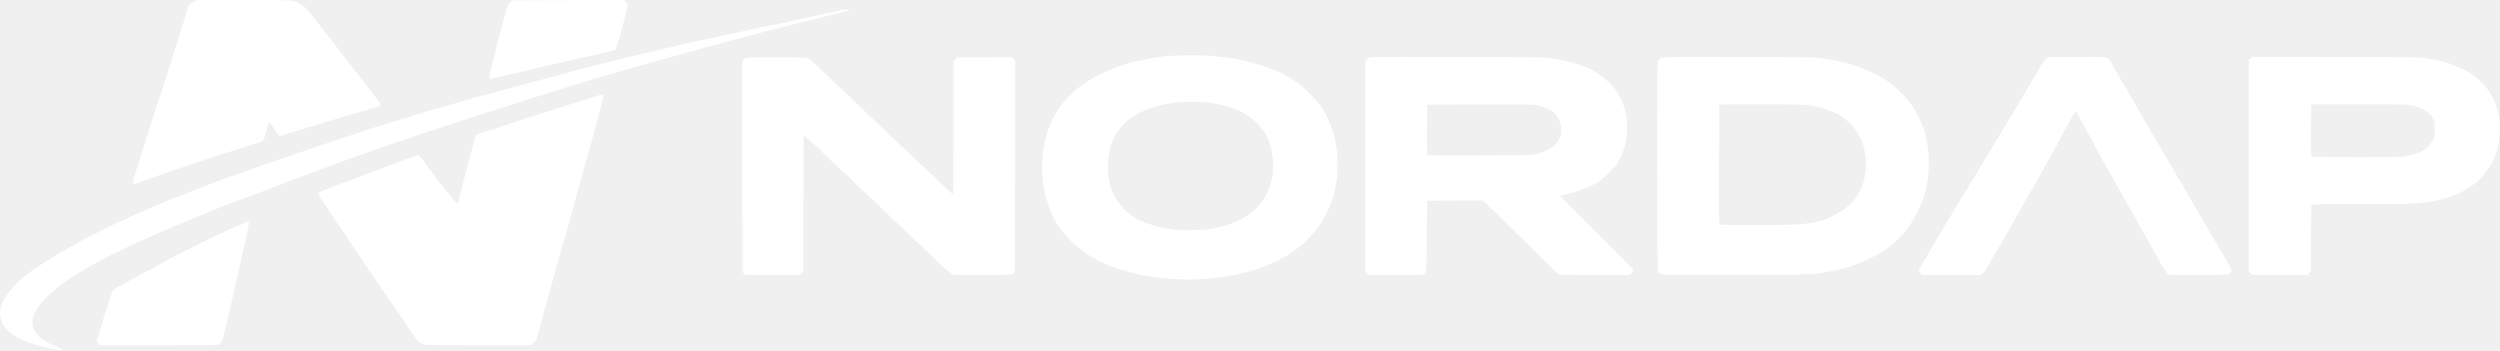
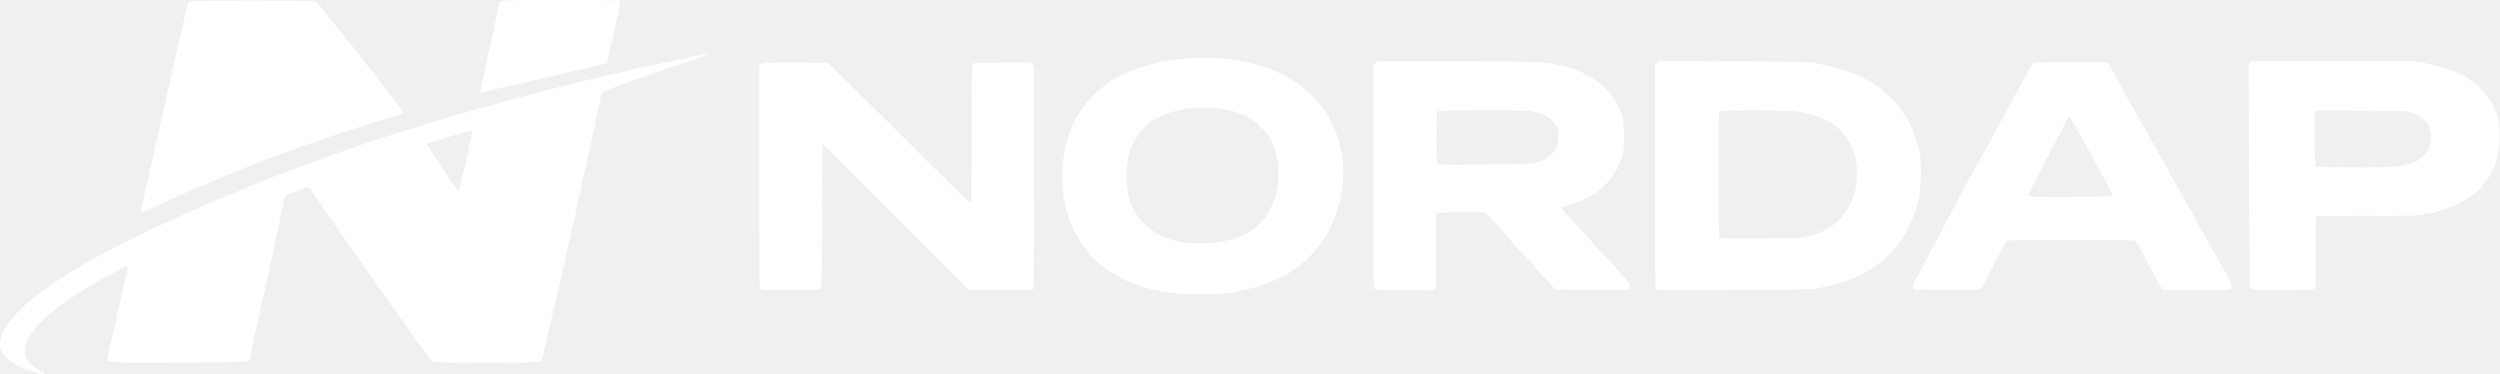
- <svg xmlns="http://www.w3.org/2000/svg" viewBox="0 0 1421 199">
-   <path fill="#fff" d="M30.8 198.5C29.9 198.3 28.1 197.9 26.8 197.7C23.4 197.0 16.4 194.9 13.0 193.4C0.8 188.0 -3.1 179.2 2.6 169.5C5.9 163.8 13.4 156.8 22.5 150.9C23.8 150.1 26.1 148.6 27.7 147.6C30.7 145.7 34.9 143.1 38.2 141.3C39.3 140.7 41.3 139.6 42.7 138.8C44.0 138.1 46.4 136.8 47.8 136.0C50.9 134.4 64.9 127.3 65.1 127.3C65.3 127.3 66.2 126.9 75.7 122.5C78.1 121.4 82.3 119.5 85.0 118.4C94.7 114.3 99.9 112.2 102.3 111.3C103.7 110.8 107.5 109.3 110.8 108.0C121.9 103.6 131.9 99.9 146.7 94.8C150.1 93.6 154.1 92.2 155.7 91.7C160.3 90.0 191.3 79.6 198.5 77.2C200.5 76.6 204.6 75.2 207.7 74.2C214.1 72.0 215.5 71.6 218.2 70.8C219.3 70.5 220.8 70.1 221.5 69.8C222.2 69.6 224.6 68.8 226.8 68.2C229.0 67.5 231.2 66.8 231.7 66.7C234.0 65.9 242.6 63.3 245.5 62.5C249.3 61.5 249.8 61.3 257.5 59.1C269.2 55.6 271.3 55.0 276.5 53.7C279.4 53.0 284.8 51.5 288.3 50.5C291.9 49.5 297.5 48.0 300.7 47.1C311.0 44.5 314.1 43.6 318.0 42.5C320.1 41.9 325.7 40.4 330.3 39.2C335.0 38.0 342.1 36.2 346.0 35.2C349.9 34.2 355.6 32.9 358.5 32.2C361.4 31.5 365.4 30.6 367.3 30.1C369.3 29.7 371.7 29.1 372.8 28.8C373.9 28.6 376.8 27.9 379.2 27.3C381.6 26.8 384.4 26.1 385.5 25.8C387.9 25.3 397.4 23.1 399.8 22.6C400.8 22.4 402.4 22.1 403.5 21.8C406.1 21.3 409.5 20.5 412.5 19.9C419.9 18.3 422.1 17.8 428.2 16.5C430.4 16.0 432.8 15.5 433.5 15.3C440.4 14.1 442.6 13.6 449.7 12.0C454.8 10.8 461.4 9.4 463.3 9.0C464.3 8.8 466.1 8.4 467.3 8.1C468.5 7.8 470.6 7.4 471.8 7.2C473.1 6.9 475.6 6.4 477.3 6.0C480.7 5.3 483.2 5.1 482.8 5.6C482.7 5.8 482.2 6.0 481.6 6.2C481.0 6.3 479.8 6.6 479.0 6.8C478.2 7.1 473.4 8.3 468.5 9.5C463.6 10.7 459.1 11.8 458.5 12.0C457.9 12.1 456.1 12.6 454.3 13.0C452.6 13.4 448.6 14.4 445.5 15.2C442.4 16.1 437.9 17.2 435.5 17.8C433.1 18.5 430.3 19.2 429.2 19.5C428.1 19.8 425.5 20.5 423.5 21.0C421.5 21.5 418.3 22.4 416.5 22.8C414.7 23.3 412.1 24.0 410.8 24.3C408.5 24.9 405.3 25.8 400.7 27.0C399.3 27.4 397.8 27.8 397.3 28.0C396.9 28.2 393.9 29.0 390.8 29.8C380.7 32.6 371.1 35.3 357.0 39.3C327.4 47.8 319.7 50.2 289.7 59.9C283.7 61.8 278.2 63.6 277.3 63.8C273.9 64.9 262.7 68.4 260.7 69.2C257.9 70.2 255.6 70.9 249.5 72.8C246.8 73.7 244.0 74.6 243.3 74.8C242.7 75.1 241.3 75.5 240.3 75.8C239.3 76.2 238.2 76.5 237.7 76.7C237.3 76.9 233.2 78.3 228.6 79.8C223.9 81.3 218.0 83.4 215.3 84.3C212.7 85.3 208.8 86.7 206.7 87.4C204.6 88.1 200.0 89.8 196.5 91.0C193.0 92.3 188.1 94.1 185.5 95.1C182.9 96.0 176.9 98.3 172.2 100.1C167.4 101.9 161.9 104.0 160.0 104.7C158.1 105.4 154.3 106.8 151.7 107.9C149.0 108.9 142.8 111.2 137.8 113.1C132.9 114.9 127.6 116.9 126.0 117.5C124.4 118.2 119.7 120.1 115.5 121.8C108.3 124.7 100.3 128.0 98.8 128.7C98.5 128.8 95.7 130.0 92.7 131.3C89.6 132.6 85.4 134.5 83.3 135.5C81.1 136.5 79.3 137.3 79.2 137.3C79.1 137.3 77.3 138.1 75.3 139.1C73.2 140.1 70.6 141.3 69.5 141.8C63.6 144.5 55.6 148.7 51.7 151.1C50.6 151.8 49.6 152.3 49.5 152.3C49.4 152.3 48.0 153.2 43.0 156.2C37.3 159.6 31.8 163.9 26.9 168.6C20.9 174.5 18.0 179.6 18.5 183.7C19.1 189.9 22.7 193.2 33.4 197.6C34.1 197.9 34.8 198.3 35.0 198.6C35.3 198.9 35.1 199.0 34.0 199.0C33.2 199.0 31.8 198.7 30.8 198.5ZM56.0 195.2C55.5 194.5 55.0 193.9 55.0 193.8C55.0 193.6 55.6 191.6 56.4 189.2C57.1 186.8 58.2 183.3 58.7 181.5C59.3 179.7 60.7 175.2 61.9 171.5C64.1 164.5 64.0 164.6 66.5 163.3C69.6 161.7 74.7 159.0 75.8 158.3C77.1 157.6 78.7 156.8 84.3 153.7C88.3 151.6 90.0 150.7 91.5 149.8C94.8 147.9 97.9 146.3 108.7 140.9C127.0 131.7 140.9 125.4 141.5 126.0C141.8 126.3 140.3 133.7 137.0 148.0C134.2 160.1 133.1 164.6 132.2 169.2C131.7 171.4 130.6 176.2 129.7 179.8C128.8 183.5 127.7 188.1 127.3 190.0C126.5 193.7 125.8 194.9 123.9 195.8C122.8 196.3 119.5 196.3 89.9 196.3L57.1 196.3L56.0 195.2ZM241.7 196.1C240.3 195.6 238.4 194.6 237.6 193.9C237.2 193.5 235.5 191.2 233.9 188.8C232.3 186.4 230.3 183.5 229.5 182.3C226.8 178.5 216.9 164.0 213.1 158.5C211.2 155.6 207.0 149.4 203.9 144.8C186.6 119.3 181.0 110.9 181.0 110.2C181.0 109.9 181.3 109.5 181.8 109.2C182.6 108.7 192.2 104.9 196.2 103.5C197.6 103.0 201.2 101.7 204.2 100.5C207.1 99.4 213.2 97.1 217.7 95.4C222.2 93.7 227.3 91.8 229.2 91.1C231.0 90.5 233.7 89.5 235.1 89.0L237.8 88.0L238.8 89.1C239.4 89.7 241.4 92.4 243.3 95.0C248.6 102.3 258.8 115.3 259.6 115.6C260.2 115.8 260.4 115.6 260.7 114.1C261.0 112.3 264.9 97.3 265.7 94.7C266.0 93.5 267.1 89.2 268.2 85.2C269.2 81.2 270.2 77.5 270.5 77.1C270.8 76.6 271.8 76.1 273.4 75.6C276.7 74.7 286.9 71.4 288.3 70.8C289.0 70.6 293.1 69.2 297.5 67.8C301.9 66.4 308.1 64.4 311.3 63.3C314.5 62.3 319.0 60.9 321.3 60.2C326.3 58.7 330.8 57.3 334.7 56.0C341.6 53.7 342.4 53.6 342.7 53.9C343.0 54.2 342.9 55.2 342.3 57.7C339.4 68.9 338.5 72.4 337.2 77.1C335.8 81.9 333.1 91.5 332.3 94.3C330.0 103.0 327.6 111.7 327.3 112.3C327.2 112.8 326.6 115.0 326.0 117.2C324.6 122.6 323.6 126.3 322.6 129.7C322.1 131.2 321.7 132.8 321.6 133.2C321.4 133.8 320.3 137.7 319.2 141.5C318.7 143.1 317.4 147.8 316.4 151.3C316.2 152.3 315.8 153.6 315.6 154.2C315.3 155.3 314.6 158.1 313.8 160.7C313.6 161.7 312.9 164.1 312.4 166.0C309.9 174.6 308.9 178.4 308.1 181.2C304.7 194.5 304.9 194.0 302.8 195.3L301.2 196.3L271.7 196.3C255.4 196.3 241.9 196.2 241.7 196.1ZM76.1 104.4C75.2 103.8 75.4 103.0 77.7 96.0C78.3 94.5 79.8 89.5 81.2 84.9C84.0 75.8 85.7 70.2 91.7 52.3C93.8 45.8 96.1 38.9 96.7 37.0C97.3 35.1 98.2 32.1 98.7 30.5C101.2 22.3 102.9 17.0 104.7 11.5C105.7 8.2 106.7 5.1 106.8 4.6C107.1 3.2 108.6 1.7 110.5 0.8L112.2 0.0L138.0 0.0C165.7 0.0 166.5 0.1 170.0 1.7C172.9 3.1 174.7 5.2 187.2 21.3C193.9 30.1 197.5 34.7 201.8 40.2C204.0 43.0 207.6 47.5 209.7 50.3C211.8 53.1 214.2 56.3 215.1 57.4C216.0 58.5 216.6 59.6 216.6 59.8C216.5 60.1 214.9 60.7 211.0 61.8C210.0 62.1 207.0 62.9 204.3 63.7C201.7 64.5 199.1 65.2 198.5 65.3C198.0 65.5 195.5 66.2 193.0 67.0C190.5 67.7 187.7 68.6 186.7 68.9C185.7 69.2 183.5 69.9 181.8 70.4C180.2 70.9 177.3 71.8 175.5 72.3C173.7 72.9 169.4 74.2 166.0 75.2C162.6 76.2 159.6 77.1 159.3 77.2C159.1 77.3 158.7 77.2 158.5 77.1C158.1 76.8 154.9 72.0 154.2 70.7C153.4 69.3 152.8 69.4 152.3 71.1C149.9 80.5 150.1 80.2 146.0 81.4C144.3 81.9 139.4 83.5 135.2 84.8C131.0 86.2 125.7 87.8 123.5 88.5C121.3 89.2 118.0 90.3 116.2 90.9C114.3 91.5 108.8 93.4 103.9 95.0C95.0 98.0 91.3 99.3 81.7 102.8C78.8 103.8 76.5 104.7 76.5 104.7C76.5 104.7 76.3 104.5 76.1 104.4ZM278.1 44.5C278.0 44.2 278.1 43.3 278.3 42.6C278.5 41.8 279.1 39.2 279.7 36.8C280.2 34.4 280.8 32.2 280.9 31.8C281.2 30.3 285.1 15.5 286.0 12.2C286.5 10.1 287.2 7.8 287.4 7.0C288.3 3.4 288.8 2.2 290.1 1.2L291.4 0.2L323.0 0.1L354.6 -0.0L355.7 1.0C356.6 1.7 356.8 2.2 356.8 3.1C356.7 4.9 351.0 25.9 350.1 27.7C349.7 28.5 349.3 28.7 347.1 29.2C341.0 30.5 317.0 35.9 308.0 38.0C304.1 39.0 298.3 40.3 295.2 41.1C286.5 43.0 279.6 44.7 278.9 44.9C278.6 45.0 278.2 44.8 278.1 44.5Z" />
-   <path fill="#fff" transform="translate(421.7 31.3)" d="M245.2 127.3C238.1 126.9 229.2 125.7 223.8 124.3C223.1 124.1 221.6 123.7 220.5 123.4C218.0 122.8 212.6 121.1 211.0 120.5C201.5 116.8 196.0 113.6 188.7 107.2C184.9 103.9 180.5 98.6 177.9 94.0C175.7 90.0 173.1 82.8 171.8 76.7C170.3 69.4 170.3 57.7 171.8 50.7C175.2 34.9 182.9 23.7 196.4 14.9C202.9 10.6 214.5 5.8 222.9 3.8C227.7 2.7 235.4 1.3 239.3 0.8C246.0 -0.0 260.4 -0.2 267.3 0.5C273.4 1.1 281.1 2.1 283.7 2.7C301.7 6.8 312.6 12.0 322.0 21.1C327.9 26.9 330.7 30.8 333.5 37.2C336.9 45.0 338.2 50.8 338.5 59.5C339.0 72.5 336.7 82.1 330.3 93.7C328.3 97.3 322.9 103.9 319.5 106.8C317.3 108.7 311.8 113.0 311.6 113.0C311.5 113.0 310.3 113.6 308.9 114.4C306.0 116.1 304.9 116.7 298.5 119.5C289.3 123.5 275.2 126.5 261.9 127.3C255.4 127.7 252.6 127.7 245.2 127.3ZM1.2 124.2L0.3 123.4L0.3 93.8C0.3 77.5 0.2 50.7 0.1 34.3C-0.0 7.9 0.0 4.2 0.5 3.4C1.6 1.3 0.8 1.3 19.6 1.3C34.6 1.3 36.8 1.4 37.7 1.9C38.3 2.2 40.0 3.6 41.6 5.1C45.9 9.1 66.7 28.9 75.7 37.5C77.8 39.5 80.4 42.0 81.5 43.0C82.6 44.0 85.3 46.6 87.5 48.7C92.0 53.0 99.6 60.2 103.9 64.1C105.5 65.6 108.6 68.5 110.8 70.7C118.0 77.6 119.5 79.0 119.9 79.0C120.2 79.0 120.3 69.9 120.3 41.3L120.3 3.7L121.4 2.5L122.5 1.3L138.0 1.3L153.5 1.2L154.4 2.3L155.3 3.3L155.3 63.0C155.3 103.3 155.2 122.9 155.0 123.4C154.1 125.0 153.8 125.0 136.4 125.0C121.7 125.0 120.1 124.9 119.1 124.4C118.1 123.9 112.4 118.6 104.5 111.0C96.3 103.2 92.3 99.4 89.5 96.7C87.8 95.1 83.6 91.1 80.2 87.8C76.7 84.5 72.6 80.6 71.0 79.2C69.4 77.7 66.3 74.7 64.0 72.5C61.7 70.2 58.8 67.4 57.5 66.3C53.9 63.1 49.6 59.0 45.0 54.5C39.4 49.1 35.5 45.6 35.2 45.9C35.1 46.0 35.0 63.4 35.0 84.4L35.0 122.7L33.9 123.9L32.7 125.0L17.4 125.0L2.1 125.0L1.2 124.2ZM355.4 124.0L354.3 123.1L354.3 63.2L354.3 3.4L355.3 2.4C355.9 1.7 356.6 1.3 357.7 1.2C358.5 1.1 380.8 1.0 407.2 1.1C453.9 1.2 455.3 1.2 460.0 1.9C471.8 3.6 479.0 5.9 486.1 10.2C490.3 12.7 495.7 18.0 498.2 22.2C500.0 25.0 501.5 29.1 502.5 33.3C503.4 37.1 503.3 46.3 502.4 49.7C501.1 54.7 500.0 57.3 497.7 61.2C496.2 63.7 490.5 69.6 487.7 71.5C483.1 74.6 474.6 77.9 468.2 79.2C466.6 79.5 465.3 80.0 465.3 80.2C465.3 80.4 473.0 88.2 482.4 97.5C502.5 117.5 506.7 121.8 506.7 122.5C506.7 122.8 506.2 123.5 505.7 124.0L504.7 125.0L485.0 125.0C467.6 125.0 465.2 124.9 464.2 124.5C463.6 124.2 457.2 118.1 450.0 110.9C442.8 103.7 433.3 94.4 429.1 90.2L421.3 82.7L405.4 82.7L389.5 82.8L389.3 102.8C389.2 113.8 389.0 123.1 388.9 123.4C388.8 123.6 388.2 124.1 387.7 124.4C386.8 124.9 385.2 125.0 371.6 125.0L356.4 125.0L355.4 124.0ZM521.9 124.4C521.5 124.1 520.9 123.5 520.7 123.1C520.4 122.5 520.3 104.7 520.3 63.2C520.3 4.6 520.3 4.2 521.0 3.1C522.4 0.8 519.6 1.0 566.9 1.1C605.1 1.2 610.3 1.3 613.8 1.8C626.5 3.6 635.4 6.3 645.0 11.2C650.4 13.9 655.3 17.6 659.7 22.2C664.5 27.3 667.3 31.4 669.9 37.6C670.5 39.2 671.2 40.8 671.4 41.2C674.0 47.1 675.4 60.7 674.3 68.4C673.3 75.5 672.5 79.2 671.5 81.7C666.2 94.9 661.1 102.1 651.4 109.6C648.3 112.1 642.6 115.1 636.0 117.9C630.4 120.3 626.2 121.5 618.7 122.9C608.9 124.8 610.0 124.8 564.8 124.9C525.9 125.0 522.8 125.0 521.9 124.4ZM669.8 124.1C668.8 122.9 668.8 122.4 670.0 120.3C670.5 119.4 671.0 118.6 671.0 118.5C671.0 118.5 674.8 112.1 679.4 104.3C684.1 96.5 688.0 89.9 688.1 89.7C688.2 89.4 688.6 88.8 688.9 88.3C689.4 87.5 690.9 85.1 692.2 82.9C692.6 82.3 696.2 76.4 697.1 75.1C697.4 74.6 697.8 73.9 698.0 73.5C698.1 73.1 699.5 70.9 701.0 68.5C703.7 64.0 707.6 57.6 708.2 56.6C708.4 56.3 710.1 53.3 712.2 49.9C714.2 46.6 716.0 43.6 716.2 43.3C716.4 43.0 719.9 37.1 724.0 30.3C728.1 23.4 731.6 17.5 731.8 17.2C732.0 16.8 732.6 15.9 733.0 15.2C733.5 14.4 734.3 13.1 734.8 12.2C737.2 7.8 740.5 2.7 741.2 2.0L742.1 1.2L758.6 1.1C778.0 1.0 776.3 0.6 778.8 5.2C779.7 6.8 781.6 10.2 783.1 12.7C785.8 17.2 791.2 26.5 795.0 33.2C796.2 35.2 798.6 39.3 800.3 42.3C802.1 45.4 804.4 49.3 805.3 51.0C806.3 52.7 809.2 57.6 811.7 61.8C816.0 69.1 819.7 75.4 826.4 87.0C828.1 89.8 831.9 96.3 834.8 101.3C845.3 119.1 846.7 121.5 846.7 122.3C846.7 123.3 846.4 123.7 845.3 124.4C844.6 124.9 843.0 125.0 827.8 125.0C811.7 125.0 811.1 125.0 810.3 124.3C809.5 123.7 807.2 119.9 801.4 109.3C800.0 106.9 798.8 104.7 798.7 104.5C798.5 104.3 796.6 100.9 794.4 97.0C792.2 93.1 789.2 87.7 787.8 85.2C786.3 82.6 784.6 79.6 784.0 78.5C783.4 77.4 782.2 75.3 781.4 73.8C779.7 70.8 774.6 61.7 772.5 58.0C771.7 56.6 770.3 54.0 769.3 52.2C768.4 50.3 767.3 48.3 766.9 47.7C765.5 45.1 762.7 40.0 761.3 37.3C758.9 32.8 758.5 32.2 758.1 32.1C757.9 32.0 757.1 33.2 756.3 34.7C754.7 37.9 753.0 41.0 752.7 41.5C752.5 41.7 751.9 42.7 751.3 43.8C750.7 44.9 749.7 46.9 749.0 48.2C748.3 49.4 747.1 51.7 746.3 53.2C745.5 54.6 744.6 56.4 744.2 57.0C743.8 57.6 743.0 59.0 742.4 60.0C741.4 61.9 738.5 67.2 737.2 69.5C736.8 70.2 735.0 73.4 733.2 76.5C731.4 79.6 729.6 82.8 729.2 83.5C728.8 84.2 727.0 87.3 725.3 90.3C723.5 93.4 722.0 96.1 721.9 96.3C721.8 96.6 721.5 97.1 721.2 97.5C721.0 97.9 720.2 99.2 719.5 100.5C718.8 101.8 718.0 103.1 717.8 103.5C717.5 103.9 717.2 104.4 717.1 104.7C717.0 104.9 715.3 107.8 713.4 111.0C711.5 114.1 710.0 116.8 710.0 116.8C710.0 116.9 709.4 118.0 708.6 119.4C707.8 120.7 707.0 122.1 706.9 122.4C706.8 122.7 706.1 123.4 705.3 124.0L703.9 125.0L687.3 125.0L670.7 125.0L669.8 124.1ZM857.6 124.0L856.5 123.1L856.5 63.0L856.5 2.9L857.6 2.0L858.7 1.0L906.3 1.1C953.0 1.2 953.9 1.2 957.8 1.9C966.9 3.5 970.3 4.5 976.3 7.1C986.5 11.6 993.7 19.0 997.1 28.7C1000.6 38.4 999.7 51.8 994.8 61.3C993.6 63.7 989.3 69.3 987.3 71.1C986.3 72.0 984.2 73.6 982.6 74.7C974.3 80.2 966.7 82.7 953.0 84.2C949.4 84.6 943.0 84.7 920.4 84.7C898.6 84.7 892.3 84.8 892.1 85.1C892.0 85.3 891.9 93.9 891.9 104.2L891.9 122.8L890.8 123.9L889.7 125.0L874.2 125.0L858.7 125.0L857.6 124.0ZM266.1 98.9C284.1 95.9 295.4 88.0 299.9 75.0C301.6 70.1 302.1 66.8 301.9 61.5C301.5 50.6 298.2 43.3 291.0 37.0C284.0 31.0 274.2 27.6 261.3 26.7C246.4 25.6 231.3 28.9 222.0 35.1C216.5 38.7 212.0 44.6 209.9 50.7C207.3 58.3 207.4 70.0 210.2 76.8C213.1 84.3 219.5 91.0 226.4 94.1C231.4 96.3 238.4 98.3 244.3 99.2C248.7 99.8 261.7 99.6 266.1 98.9ZM602.2 96.1C607.5 95.6 611.8 94.8 615.1 93.6C618.3 92.6 624.2 89.4 627.0 87.3C637.0 79.7 641.1 66.6 637.8 52.7C636.3 46.5 632.6 40.8 627.3 36.6C623.4 33.5 618.6 31.3 611.7 29.5C605.8 28.1 604.3 28.0 579.4 28.0C566.4 28.0 555.7 28.0 555.6 28.1C555.6 28.1 555.5 43.4 555.4 62.0C555.3 93.9 555.3 95.8 555.9 96.2C556.8 96.9 595.6 96.8 602.2 96.1ZM946.6 57.3C954.4 55.8 958.6 53.2 961.1 48.3C962.1 46.2 962.2 46.1 962.2 42.0C962.2 38.0 962.1 37.8 961.2 36.1C959.2 32.4 955.2 30.0 949.4 28.7C946.5 28.0 945.3 28.0 919.2 28.0L892.0 28.0L891.9 42.6C891.9 50.6 891.9 57.4 892.0 57.6C892.0 57.9 897.5 58.0 917.7 58.0C941.8 58.0 943.5 58.0 946.6 57.3ZM450.6 56.5C458.0 54.8 462.9 51.7 464.9 47.1C465.5 45.7 465.7 44.7 465.7 42.5C465.7 35.0 460.7 30.2 451.3 28.5C448.5 28.0 445.0 28.0 418.8 28.1L389.5 28.2L389.4 42.5C389.4 51.7 389.4 56.9 389.7 57.0C389.8 57.1 403.1 57.2 419.1 57.1C444.8 57.0 448.4 57.0 450.6 56.5Z" />
+ <svg xmlns="http://www.w3.org/2000/svg" viewBox="0 0 1170 175">
+   <path fill="#fff" d="M18.1 174.7C6.5 171.7 -0.0 166.7 -0.0 161.0C0.0 159.3 1.1 155.5 2.2 153.7C5.0 148.9 10.8 143.1 18.5 137.3C22.4 134.4 31.5 128.1 33.7 126.9C34.5 126.5 36.8 125.1 38.8 123.9C43.3 121.3 45.2 120.2 50.8 117.3C55.3 114.9 71.9 106.7 72.2 106.7C72.2 106.7 74.2 105.8 76.5 104.7C78.8 103.6 80.7 102.7 80.8 102.7C80.9 102.7 82.4 102.0 84.1 101.2C85.9 100.3 87.4 99.7 87.5 99.7C87.6 99.7 88.6 99.2 89.8 98.7C93.1 97.2 97.6 95.2 100.7 93.9C102.2 93.2 104.6 92.2 106.0 91.7C107.4 91.1 110.5 89.8 112.8 88.9C115.2 87.9 118.5 86.5 120.2 85.8C124.9 83.9 126.1 83.4 128.7 82.5C130.1 82.0 132.9 80.9 135.0 80.1C137.1 79.3 139.4 78.4 140.0 78.2C142.3 77.3 151.2 74.0 154.0 73.1C155.6 72.5 158.8 71.4 161.2 70.5C173.5 66.0 196.0 58.9 214.8 53.5C217.2 52.8 219.8 52.1 220.7 51.8C221.5 51.6 223.4 51.1 224.8 50.7C230.1 49.2 233.2 48.4 235.5 47.7C237.8 47.0 242.4 45.8 249.2 44.0C251.2 43.5 254.6 42.6 256.7 42.0C258.8 41.5 263.6 40.2 267.3 39.3C271.1 38.4 275.9 37.2 278.0 36.7C280.1 36.2 283.4 35.4 285.3 35.0C287.3 34.6 290.3 33.9 292.2 33.5C297.2 32.3 301.6 31.3 304.0 30.8C305.2 30.6 307.6 30.1 309.3 29.7C311.1 29.3 314.4 28.6 316.7 28.1C319.0 27.7 322.3 27.0 324.2 26.5C328.1 25.6 331.4 25.0 331.5 25.1C331.8 25.4 328.8 26.6 322.5 28.6C316.4 30.7 310.0 32.9 304.7 34.8C303.8 35.1 300.9 36.1 298.2 37.0C288.6 40.3 282.3 42.7 281.8 43.5C281.6 43.9 281.2 45.0 281.0 46.0C280.9 47.0 280.4 49.3 280.0 51.0C279.6 52.7 279.2 54.8 279.0 55.7C278.8 56.5 278.4 58.6 278.0 60.3C277.6 62.1 277.1 64.5 276.8 65.7C276.6 66.9 275.8 70.2 275.2 73.2C272.8 83.6 271.6 89.3 270.0 96.8C269.4 99.6 268.7 103.1 268.3 104.7C267.9 106.2 267.5 108.1 267.3 108.8C267.2 109.6 266.8 111.1 266.5 112.3C266.3 113.5 265.3 117.6 264.5 121.3C263.7 125.1 262.8 129.1 262.5 130.2C262.2 131.3 261.8 133.1 261.5 134.3C261.3 135.5 260.8 137.5 260.5 138.7C260.3 139.9 259.7 142.3 259.3 144.0C258.9 145.7 258.3 148.7 257.8 150.5C257.4 152.3 256.8 155.0 256.5 156.3C255.6 160.4 254.1 166.8 253.8 168.1C253.4 169.7 253.3 169.7 227.8 169.7C205.6 169.7 203.7 169.6 202.7 169.1C201.6 168.6 196.8 162.2 190.4 153.0C189.7 152.0 187.3 148.7 185.1 145.6C176.2 133.1 164.1 115.8 160.5 110.7C159.5 109.1 157.7 106.5 156.6 104.9C153.4 100.5 153.0 99.9 148.7 93.6C144.5 87.5 144.2 87.2 142.6 88.0C142.3 88.2 140.3 89.0 138.2 89.7C133.4 91.4 133.1 91.6 132.9 93.4C132.8 94.2 132.2 97.4 131.5 100.5C130.9 103.6 130.2 106.8 130.0 107.7C129.8 108.5 129.4 110.5 129.0 112.2C128.6 113.8 128.2 115.9 128.0 116.8C127.9 117.8 127.6 119.2 127.4 120.0C127.2 120.8 126.8 122.5 126.5 123.8C126.3 125.1 125.6 128.2 125.0 130.7C124.5 133.3 123.5 137.4 123.0 139.9C122.4 142.4 121.7 145.5 121.5 146.8C121.2 148.1 120.6 150.7 120.2 152.5C119.7 154.3 118.9 158.2 118.3 161.0C117.8 163.8 117.2 166.7 117.0 167.3C116.4 169.7 118.4 169.6 83.3 169.6C46.5 169.7 49.9 170.1 50.6 166.1C51.1 163.9 51.6 161.5 52.5 157.5C52.8 156.4 53.5 153.1 54.2 150.2C54.8 147.2 55.7 143.3 56.2 141.5C56.6 139.7 57.6 135.5 58.3 132.2C59.0 128.9 59.7 125.9 59.8 125.6C60.2 124.7 59.1 124.4 57.9 125.1C57.4 125.4 55.1 126.6 52.8 127.9C38.2 135.5 26.8 143.3 19.6 150.4C14.2 155.7 12.0 159.4 11.7 163.4C11.6 165.1 11.8 165.9 12.3 167.3C13.2 169.3 16.1 172.2 18.4 173.3C20.2 174.2 21.7 175.3 21.0 175.3C20.7 175.3 19.4 175.0 18.1 174.7ZM66.0 99.0C66.0 98.6 66.2 97.4 66.5 96.4C66.7 95.3 67.2 93.2 67.5 91.7C67.8 90.1 68.5 87.0 69.1 84.7C69.6 82.4 70.2 79.5 70.5 78.3C71.6 73.4 73.4 65.4 73.7 64.2C75.2 57.7 75.9 54.7 77.0 49.7C77.1 49.0 77.6 46.8 78.1 44.7C78.6 42.6 79.5 38.4 80.1 35.5C81.2 30.5 83.7 19.7 85.3 12.8C85.7 11.2 86.3 8.9 86.5 7.7C87.8 2.3 88.1 1.3 88.8 0.8C89.8 0.1 145.8 0.1 147.5 0.8C148.3 1.1 149.7 2.6 152.2 5.9C154.2 8.4 157.3 12.2 159.1 14.5C165.0 21.6 173.7 32.7 177.8 38.0C179.9 40.8 183.2 45.2 185.2 47.7C187.1 50.1 188.7 52.4 188.7 52.7C188.7 53.1 188.3 53.4 187.8 53.5C187.0 53.7 180.5 55.6 175.7 57.1C174.8 57.4 172.6 58.1 170.7 58.7C163.0 61.0 145.4 67.0 135.3 70.7C133.2 71.4 130.9 72.3 130.2 72.5C128.0 73.3 126.3 73.9 124.5 74.7C122.8 75.4 121.5 75.9 118.7 76.9C115.6 78.0 89.0 89.2 81.3 92.7C78.1 94.2 74.2 96.0 72.5 96.8C70.8 97.5 68.8 98.5 68.0 98.9C66.2 99.8 66.0 99.9 66.0 99.0ZM215.9 84.7C216.9 81.0 218.0 75.7 219.5 69.0C220.7 63.3 221.1 61.3 220.9 61.1C220.6 60.9 215.5 62.3 203.3 66.1C202.5 66.4 201.4 66.7 200.9 66.8C200.3 66.9 200.0 67.2 200.0 67.6C200.0 68.2 212.4 87.1 213.8 88.6C214.1 89.0 214.6 89.2 214.7 89.1C214.8 88.9 215.4 87.0 215.9 84.7ZM225.1 41.9C225.2 41.1 225.6 39.1 226.0 37.3C226.4 35.6 226.8 33.6 227.0 32.8C227.1 32.1 227.6 29.7 228.1 27.5C228.6 25.3 229.2 22.5 229.5 21.2C229.8 20.0 230.2 18.0 230.5 16.8C231.8 10.6 233.0 4.7 233.0 4.2C233.0 3.8 233.2 2.9 233.4 2.3C234.0 -0.1 232.6 0.0 262.2 0.0C279.8 0.0 288.9 0.1 289.4 0.3C290.1 0.8 290.2 2.2 289.5 5.1C289.3 6.2 288.8 8.2 288.5 9.5C288.3 10.8 287.6 13.9 287.0 16.5C286.4 19.1 285.7 22.3 285.4 23.7C285.2 25.0 284.7 26.9 284.5 27.9L284.0 29.6L281.8 30.1C280.6 30.4 278.7 30.9 277.5 31.2C276.3 31.4 274.4 31.9 273.2 32.2C271.3 32.6 264.1 34.3 253.8 36.7C251.6 37.2 248.6 37.8 247.2 38.2C245.7 38.5 240.3 39.8 235.2 41.0C230.0 42.3 225.6 43.3 225.4 43.3C225.0 43.3 225.0 43.0 225.1 41.9ZM548.7 137.1C541.8 136.2 536.7 135.0 533.0 133.6C532.0 133.3 530.8 132.8 530.3 132.7C529.1 132.3 522.9 129.2 520.5 127.7C512.2 122.7 505.1 114.4 501.3 104.8C498.4 97.6 497.2 91.2 497.2 82.7C497.2 65.1 503.1 51.5 515.3 41.4C523.1 34.9 532.9 30.8 546.8 28.3C550.2 27.7 559.3 27.0 563.5 27.0C573.1 27.0 585.8 29.0 592.7 31.7C593.7 32.1 594.8 32.5 595.2 32.6C595.5 32.7 597.4 33.5 599.2 34.4C612.2 40.4 621.9 51.2 625.9 64.0C628.5 72.2 629.2 79.1 628.2 87.5C627.6 92.3 627.3 93.5 625.5 99.3C622.7 107.9 618.6 114.6 612.4 120.6C607.7 125.1 603.0 128.2 596.8 131.0C589.2 134.3 583.3 135.9 574.1 137.2C569.3 137.8 553.4 137.8 548.7 137.1ZM656.8 135.8C644.1 135.7 643.8 135.7 643.2 135.0C642.7 134.3 642.7 131.3 642.7 82.5L642.7 30.7L643.5 29.8L644.3 28.8L682.2 28.8C723.3 28.8 721.5 28.8 730.2 30.6C743.5 33.5 753.1 40.5 757.7 50.4C759.5 54.5 760.1 57.9 760.1 63.8C760.1 69.3 759.9 70.9 758.3 75.5C756.5 80.7 752.2 86.4 747.2 90.1C746.2 90.7 744.1 92.0 742.5 92.8C739.5 94.3 732.8 96.7 731.6 96.7C730.1 96.7 730.7 97.7 734.9 102.3C737.2 104.8 741.4 109.3 744.2 112.3C747.0 115.4 752.1 121.0 755.6 124.8C759.2 128.7 762.3 132.2 762.5 132.7C763.0 133.6 763.0 133.8 762.5 134.7L762.0 135.7L744.9 135.6L727.9 135.5L721.5 128.5C715.3 121.7 711.1 117.0 700.4 105.1C697.5 101.9 695.0 99.3 694.7 99.3C692.5 99.2 672.5 99.4 672.3 99.5C672.1 99.6 672.0 107.6 672.0 117.2L672.0 134.6L671.1 135.3C670.6 135.7 670.2 136.0 670.0 135.9C669.9 135.9 664.0 135.8 656.8 135.8ZM776.1 135.7C775.7 135.7 775.1 135.2 774.9 134.7C774.6 134.0 774.5 122.9 774.5 82.1L774.5 30.3L775.4 29.5L776.4 28.6L811.6 28.8C836.0 28.8 847.3 29.0 848.3 29.2C849.2 29.5 851.3 29.9 853.0 30.2C858.2 31.1 863.1 32.6 868.2 34.7C875.5 37.8 880.7 41.3 886.0 46.9C890.8 51.9 894.1 57.4 896.3 64.0C898.5 70.4 899.1 74.1 899.0 81.2C899.0 92.2 896.7 100.8 891.2 110.0C887.0 117.1 882.0 122.1 874.3 126.7C868.6 130.1 863.4 132.1 855.3 134.0C848.1 135.6 847.7 135.6 811.2 135.7C792.3 135.8 776.5 135.8 776.1 135.7ZM1027.1 135.8L1012.4 135.7L1011.8 134.9C1011.4 134.5 1010.5 133.0 1009.7 131.7C1009.0 130.3 1007.6 127.5 1006.5 125.5C1005.4 123.5 1004.2 121.2 1003.8 120.5C1003.4 119.8 1002.4 117.8 1001.5 116.2C1000.6 114.5 999.7 113.0 999.4 112.8C999.0 112.4 992.5 112.3 969.3 112.3C944.0 112.3 939.7 112.4 939.1 112.8C938.7 113.1 936.0 118.2 933.0 124.2C929.9 130.4 927.4 135.1 927.0 135.3C926.6 135.6 921.0 135.6 911.1 135.6L895.8 135.5L895.4 134.6C895.0 133.7 895.1 133.5 896.4 131.1C897.2 129.7 898.7 126.9 899.7 125.0C900.6 123.1 902.0 120.4 902.7 119.2C903.3 117.9 904.7 115.3 905.7 113.5C906.6 111.7 908.3 108.6 909.3 106.7C910.4 104.7 912.1 101.4 913.2 99.3C915.8 94.5 917.6 91.1 918.3 89.8C918.6 89.3 919.7 87.4 920.6 85.5C921.6 83.7 922.7 81.7 923.1 81.0C923.4 80.4 924.1 79.1 924.7 78.2C925.2 77.2 926.1 75.4 926.8 74.2C927.5 72.9 928.7 70.7 929.5 69.3C930.3 68.0 931.5 65.8 932.2 64.5C933.4 62.1 937.0 55.7 938.0 53.8C938.3 53.3 939.2 51.7 939.9 50.3C940.7 49.0 941.8 46.9 942.5 45.7C943.1 44.5 945.2 40.6 947.2 37.0C949.1 33.4 951.0 30.1 951.4 29.8C952.0 29.2 952.9 29.2 968.5 29.1C986.9 29.0 986.3 28.9 987.5 31.2C987.9 31.9 988.5 33.0 988.9 33.7C989.3 34.4 990.9 37.2 992.4 40.0C996.1 46.8 996.4 47.3 998.5 50.8C999.4 52.5 1000.8 54.8 1001.4 56.1C1002.1 57.3 1003.2 59.3 1003.9 60.6C1006.4 64.9 1009.4 70.1 1010.2 71.5C1010.6 72.2 1011.4 73.7 1012.0 74.8C1012.6 75.9 1013.4 77.4 1013.8 78.0C1014.2 78.6 1015.1 80.3 1015.8 81.7C1016.6 83.0 1017.5 84.7 1017.9 85.4C1018.4 86.1 1019.5 88.2 1020.5 89.9C1021.5 91.7 1022.7 94.1 1023.3 95.2C1024.0 96.3 1024.8 97.7 1025.2 98.4C1025.7 99.1 1026.0 99.7 1026.0 99.8C1026.0 99.9 1027.0 101.8 1028.2 103.9C1030.5 108.0 1030.8 108.4 1033.6 113.5C1034.5 115.2 1035.6 117.1 1036.0 117.8C1036.4 118.6 1037.8 121.0 1039.1 123.3C1040.4 125.6 1041.5 127.7 1041.7 127.8C1041.8 128.0 1042.5 129.2 1043.1 130.4C1044.4 132.7 1044.7 134.6 1043.9 135.3C1043.2 135.8 1042.5 135.9 1027.1 135.8ZM1057.6 135.8C1054.7 135.7 1054.0 135.5 1053.5 135.0C1052.8 134.2 1052.7 128.8 1052.5 72.9L1052.4 30.3L1053.1 29.5L1053.8 28.7L1091.3 28.6L1128.8 28.5L1133.2 29.3C1143.6 31.1 1150.2 33.4 1156.1 37.4C1160.9 40.6 1165.4 46.1 1167.6 51.3C1169.2 55.1 1169.8 58.5 1169.8 63.8C1169.8 73.6 1167.3 80.4 1161.3 87.4C1155.0 94.7 1142.9 99.8 1129.3 100.9C1127.6 101.0 1116.8 101.1 1105.4 101.0C1089.0 101.0 1084.5 101.0 1084.1 101.4C1083.7 101.7 1083.6 103.8 1083.7 118.0C1083.8 131.4 1083.7 134.3 1083.3 134.9C1082.9 135.6 1082.7 135.7 1077.7 135.7C1074.8 135.7 1070.0 135.7 1066.8 135.8C1063.7 135.9 1059.6 135.8 1057.6 135.8ZM355.9 134.9C355.4 134.3 355.3 128.7 355.3 82.5L355.3 30.7L356.2 30.0C357.1 29.3 357.4 29.3 372.0 29.3C384.3 29.3 387.0 29.4 387.8 29.8C388.3 30.1 401.4 43.0 416.9 58.4C449.7 91.1 453.7 95.0 454.2 95.0C454.6 95.0 454.7 88.4 454.7 63.1C454.7 31.1 454.7 30.3 455.8 29.6C456.0 29.5 462.1 29.3 469.4 29.3L482.6 29.3L483.3 30.2L484.0 31.1L484.0 82.6C484.0 128.8 483.9 134.3 483.5 134.9L483.0 135.7L468.1 135.7L453.2 135.7L448.5 130.9C423.8 105.8 385.5 67.7 385.2 67.8C384.9 67.9 384.8 77.4 384.7 101.2C384.7 131.6 384.6 134.5 384.1 135.1C383.6 135.6 382.7 135.7 370.0 135.7L356.4 135.7L355.9 134.9ZM572.7 112.9C580.8 111.2 585.1 109.0 589.8 104.2C592.4 101.6 593.1 100.6 594.6 97.7C597.4 92.1 598.5 86.2 598.2 79.3C597.8 70.5 595.5 64.8 590.4 59.7C587.4 56.7 585.2 55.2 581.7 53.8C577.9 52.2 577.5 52.1 573.7 51.3C570.7 50.6 569.2 50.5 563.2 50.5C557.2 50.5 555.7 50.6 552.8 51.3C546.0 52.8 542.5 54.3 538.1 57.5C531.0 62.9 527.2 71.4 527.2 82.0C527.2 91.8 529.8 99.2 535.2 104.6C539.5 108.8 544.4 111.4 551.2 112.9C557.1 114.2 566.5 114.2 572.7 112.9ZM845.0 110.9C847.6 110.4 851.9 108.9 854.0 107.8C861.1 104.2 866.6 96.9 868.5 88.4C869.2 85.2 869.2 77.8 868.5 74.4C865.8 61.5 855.7 53.7 839.3 52.0C835.0 51.6 805.8 51.6 805.0 52.0C804.3 52.3 804.3 53.0 804.3 81.8C804.3 98.0 804.4 111.3 804.6 111.5C804.7 111.6 813.3 111.6 823.7 111.6C839.5 111.5 842.9 111.4 845.0 110.9ZM975.8 92.1C987.1 91.9 988.7 91.9 988.7 91.4C988.7 90.9 987.2 88.0 982.9 80.3C982.5 79.5 981.4 77.5 980.5 75.8C978.5 72.1 978.0 71.1 975.2 66.2C974.0 64.1 973.0 62.2 973.0 62.2C973.0 62.0 970.1 56.9 969.1 55.4C968.4 54.3 968.2 54.6 965.8 59.2C964.8 61.2 963.3 64.0 962.5 65.5C961.7 67.0 960.1 70.1 958.8 72.5C957.6 74.9 956.1 77.7 955.5 78.8C952.4 84.6 949.0 91.5 949.2 91.7C949.8 92.2 958.2 92.3 975.8 92.1ZM1121.4 78.0C1126.8 77.4 1131.2 75.8 1134.0 73.2C1136.4 71.0 1137.7 67.8 1137.7 64.0C1137.7 58.2 1134.5 54.5 1127.8 52.5C1126.0 51.9 1123.9 51.9 1105.3 51.8C1094.1 51.7 1084.5 51.7 1084.1 51.8L1083.3 52.0L1083.3 64.8C1083.3 74.3 1083.4 77.6 1083.7 77.9C1084.3 78.5 1116.3 78.5 1121.4 78.0ZM703.0 76.9C715.9 76.8 717.0 76.7 719.1 76.1C723.7 74.6 726.7 72.4 728.5 69.0C729.0 68.1 729.2 67.1 729.2 64.2C729.2 61.0 729.1 60.3 728.4 59.0C726.6 55.7 723.1 53.4 718.1 52.3C715.4 51.7 713.6 51.7 694.1 51.7C678.2 51.7 673.0 51.8 672.7 52.1C672.4 52.4 672.3 55.6 672.3 64.6C672.3 74.7 672.4 76.7 672.8 76.9C673.1 77.0 676.9 77.1 681.2 77.1C685.6 77.0 695.4 76.9 703.0 76.9Z" />
</svg>
